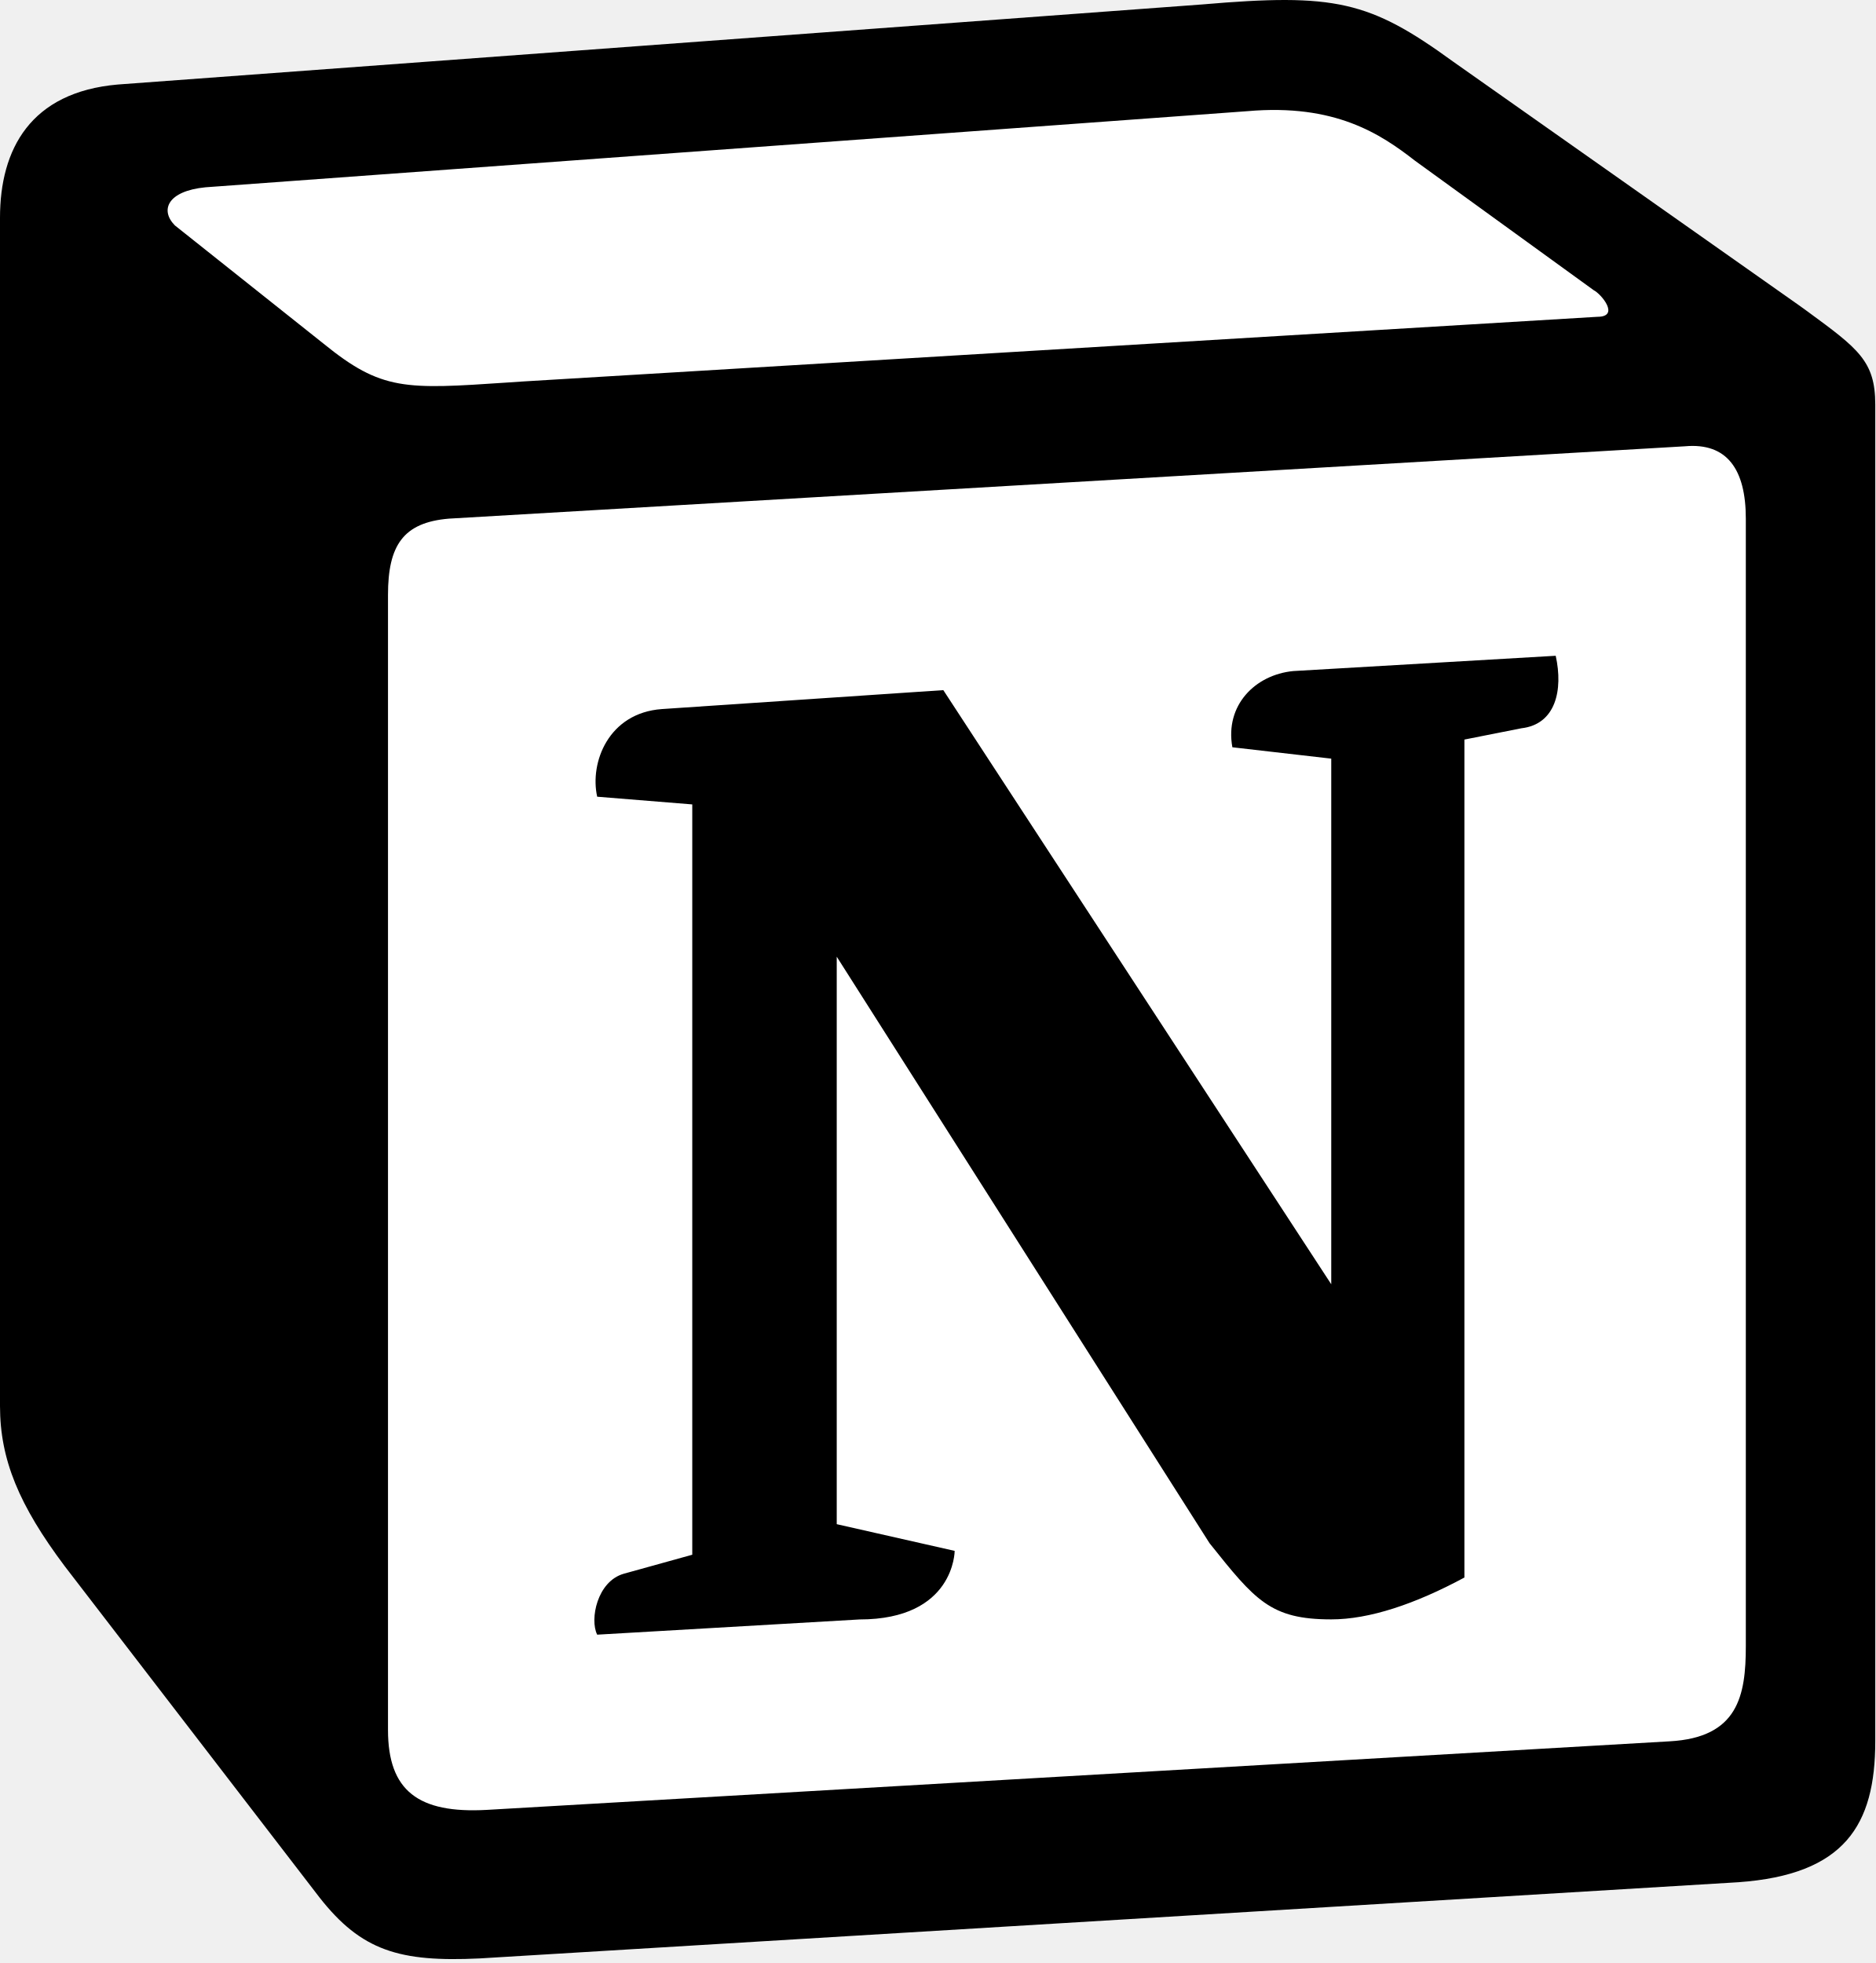
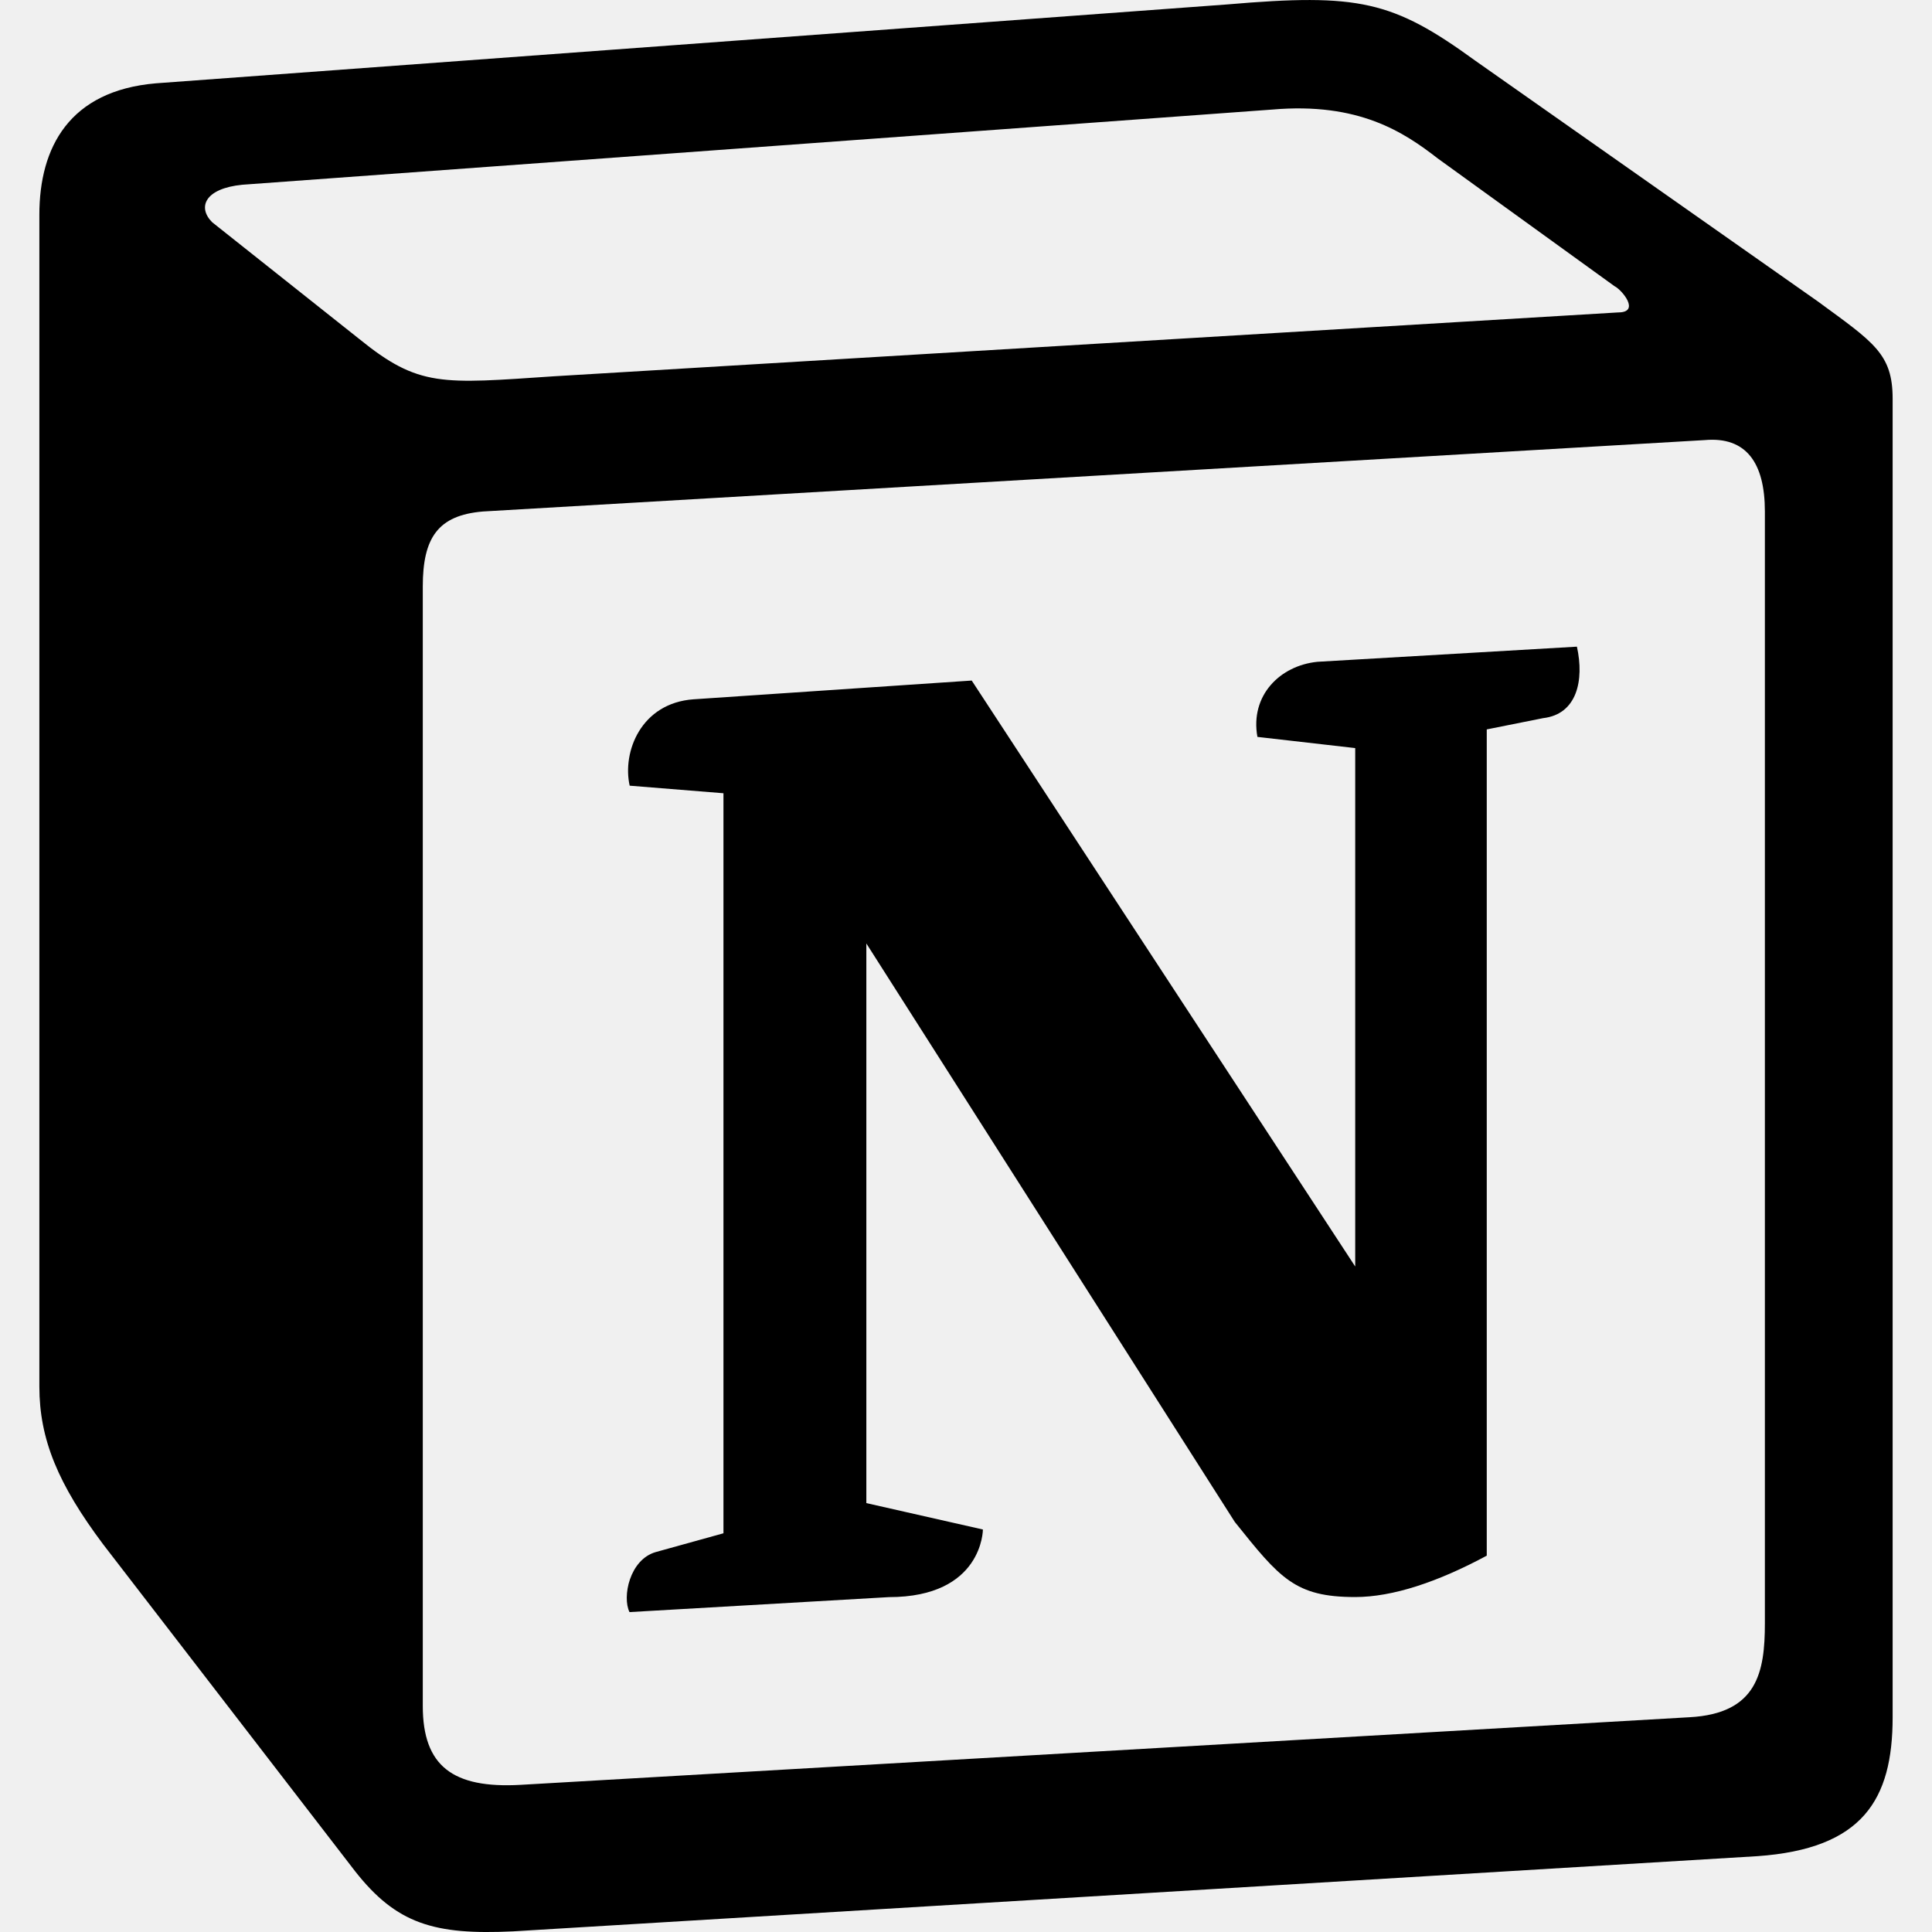
- <svg xmlns="http://www.w3.org/2000/svg" viewBox="0 0 256 268">
-   <path fill="#fff" d="M16.092 11.538L164.09.608c18.179-1.56 22.85-.508 34.28 7.801l47.243 33.282C253.406 47.414 256 48.975 256 55.207v182.527c0 11.439-4.155 18.205-18.696 19.24L65.44 267.378c-10.913.517-16.11-1.043-21.825-8.327L8.826 213.814C2.586 205.487 0 199.254 0 191.97V29.726c0-9.352 4.155-17.153 16.092-18.188" />
-   <path d="M164.09.608L16.092 11.538C4.155 12.573 0 20.374 0 29.726v162.245c0 7.284 2.585 13.516 8.826 21.843l34.789 45.237c5.715 7.284 10.912 8.844 21.825 8.327l171.864-10.404c14.532-1.035 18.696-7.801 18.696-19.24V55.207c0-5.911-2.336-7.614-9.21-12.66l-1.185-.856L198.37 8.409C186.94.1 182.27-.952 164.09.608M69.327 52.22c-14.033.945-17.216 1.159-25.186-5.323L23.876 30.778c-2.06-2.086-1.026-4.69 4.163-5.207l142.274-10.395c11.947-1.043 18.17 3.12 22.842 6.758l24.401 17.68c1.043.525 3.638 3.637.517 3.637L71.146 52.095zm-16.36 183.954V81.222c0-6.767 2.077-9.887 8.3-10.413L230.02 60.93c5.724-.517 8.31 3.12 8.31 9.879v153.917c0 6.767-1.044 12.49-10.387 13.008l-161.487 9.361c-9.343.517-13.489-2.594-13.489-10.921M212.377 89.53c1.034 4.681 0 9.362-4.681 9.897l-7.783 1.542v114.404c-6.758 3.637-12.981 5.715-18.18 5.715c-8.308 0-10.386-2.604-16.609-10.396l-50.898-80.079v77.476l16.1 3.646s0 9.362-12.989 9.362l-35.814 2.077c-1.043-2.086 0-7.284 3.63-8.318l9.351-2.595V109.823l-12.98-1.052c-1.044-4.68 1.55-11.439 8.826-11.965l38.426-2.585l52.958 81.113v-71.76l-13.498-1.552c-1.043-5.733 3.111-9.896 8.3-10.404z" />
+ <svg xmlns="http://www.w3.org/2000/svg" fill="currentColor" role="img" viewBox="0 0 24 24">
+   <path d="M4.459 4.208c.746.606 1.026.56 2.428.466l13.215-.793c.28 0 .047-.28-.046-.326L17.86 1.968c-.42-.326-.981-.7-2.055-.607L3.01 2.295c-.466.046-.56.28-.374.466zm.793 3.08v13.904c0 .747.373 1.027 1.214.98l14.523-.84c.841-.046.935-.56.935-1.167V6.354c0-.606-.233-.933-.748-.887l-15.177.887c-.56.047-.747.327-.747.933zm14.337.745c.093.42 0 .84-.42.888l-.7.14v10.264c-.608.327-1.168.514-1.635.514-.748 0-.935-.234-1.495-.933l-4.577-7.186v6.952L12.21 19s0 .84-1.168.84l-3.222.186c-.093-.186 0-.653.327-.746l.84-.233V9.854L7.822 9.76c-.094-.42.14-1.026.793-1.073l3.456-.233 4.764 7.279v-6.44l-1.215-.139c-.093-.514.28-.887.747-.933zM1.936 1.035l13.31-.98c1.634-.14 2.055-.047 3.082.7l4.249 2.986c.7.513.934.653.934 1.213v16.378c0 1.026-.373 1.634-1.68 1.726l-15.458.934c-.98.047-1.448-.093-1.962-.747l-3.129-4.06c-.56-.747-.793-1.306-.793-1.96V2.667c0-.839.374-1.54 1.447-1.632z" />
</svg>
